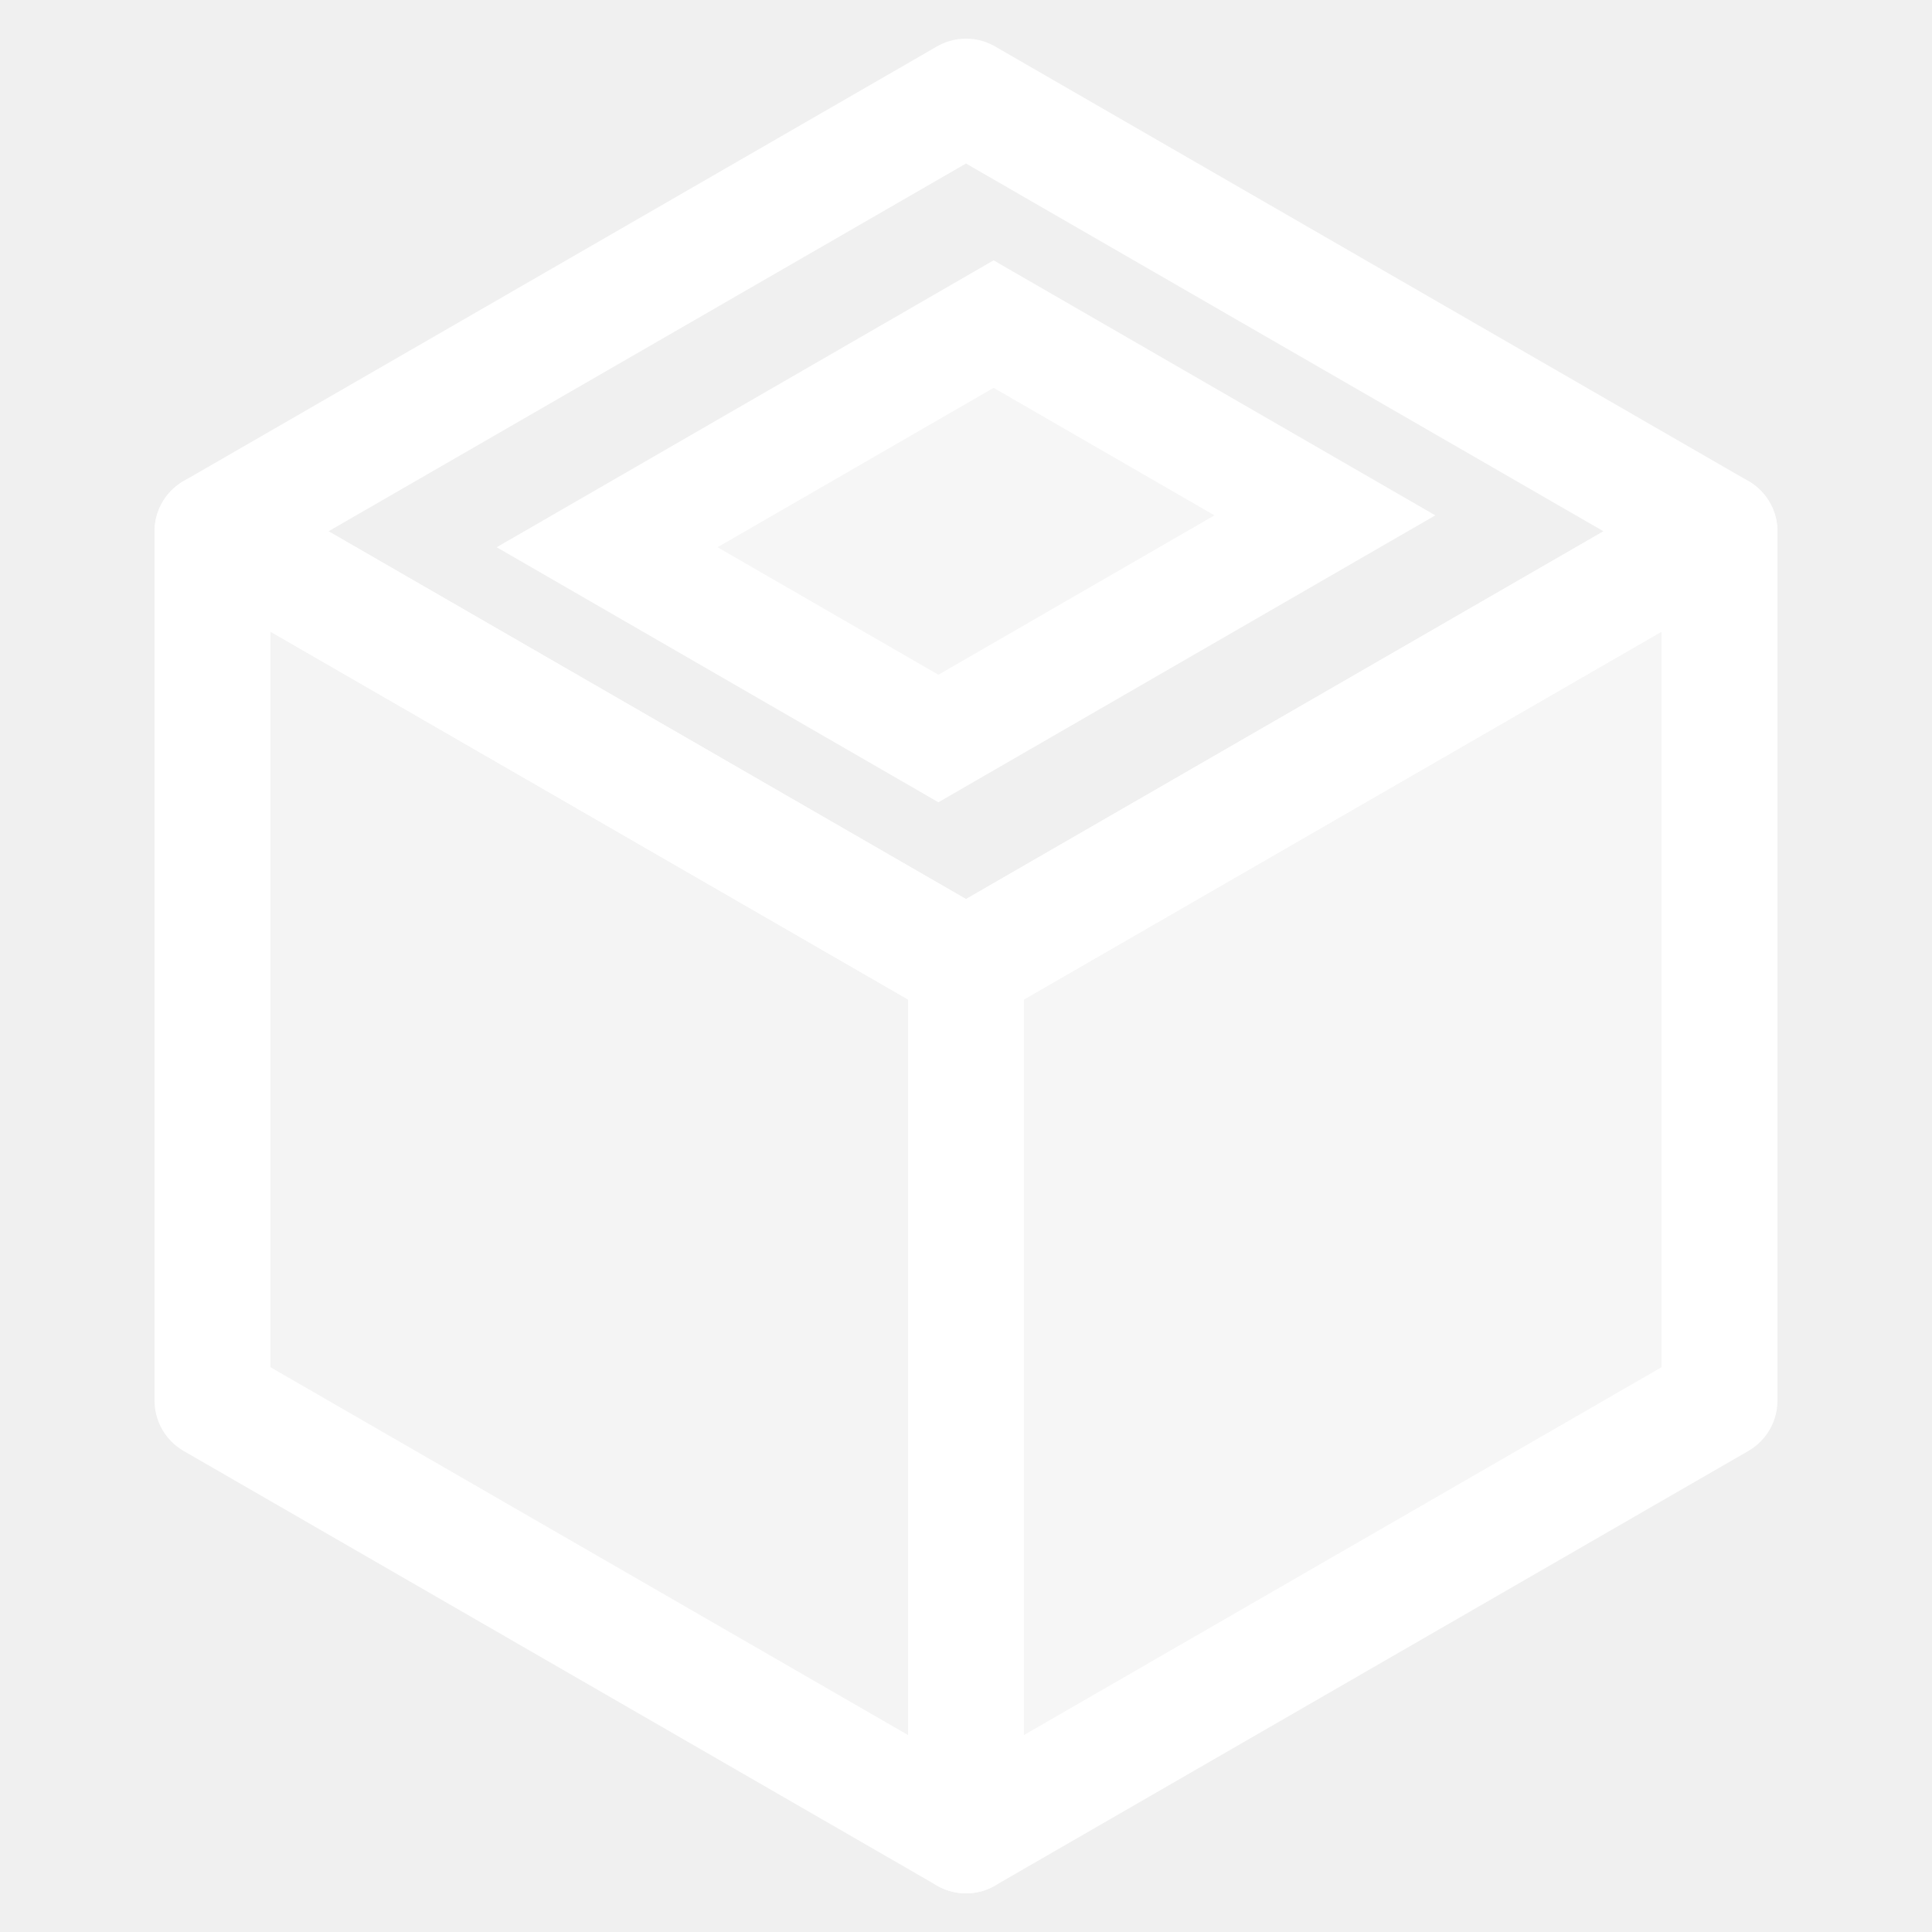
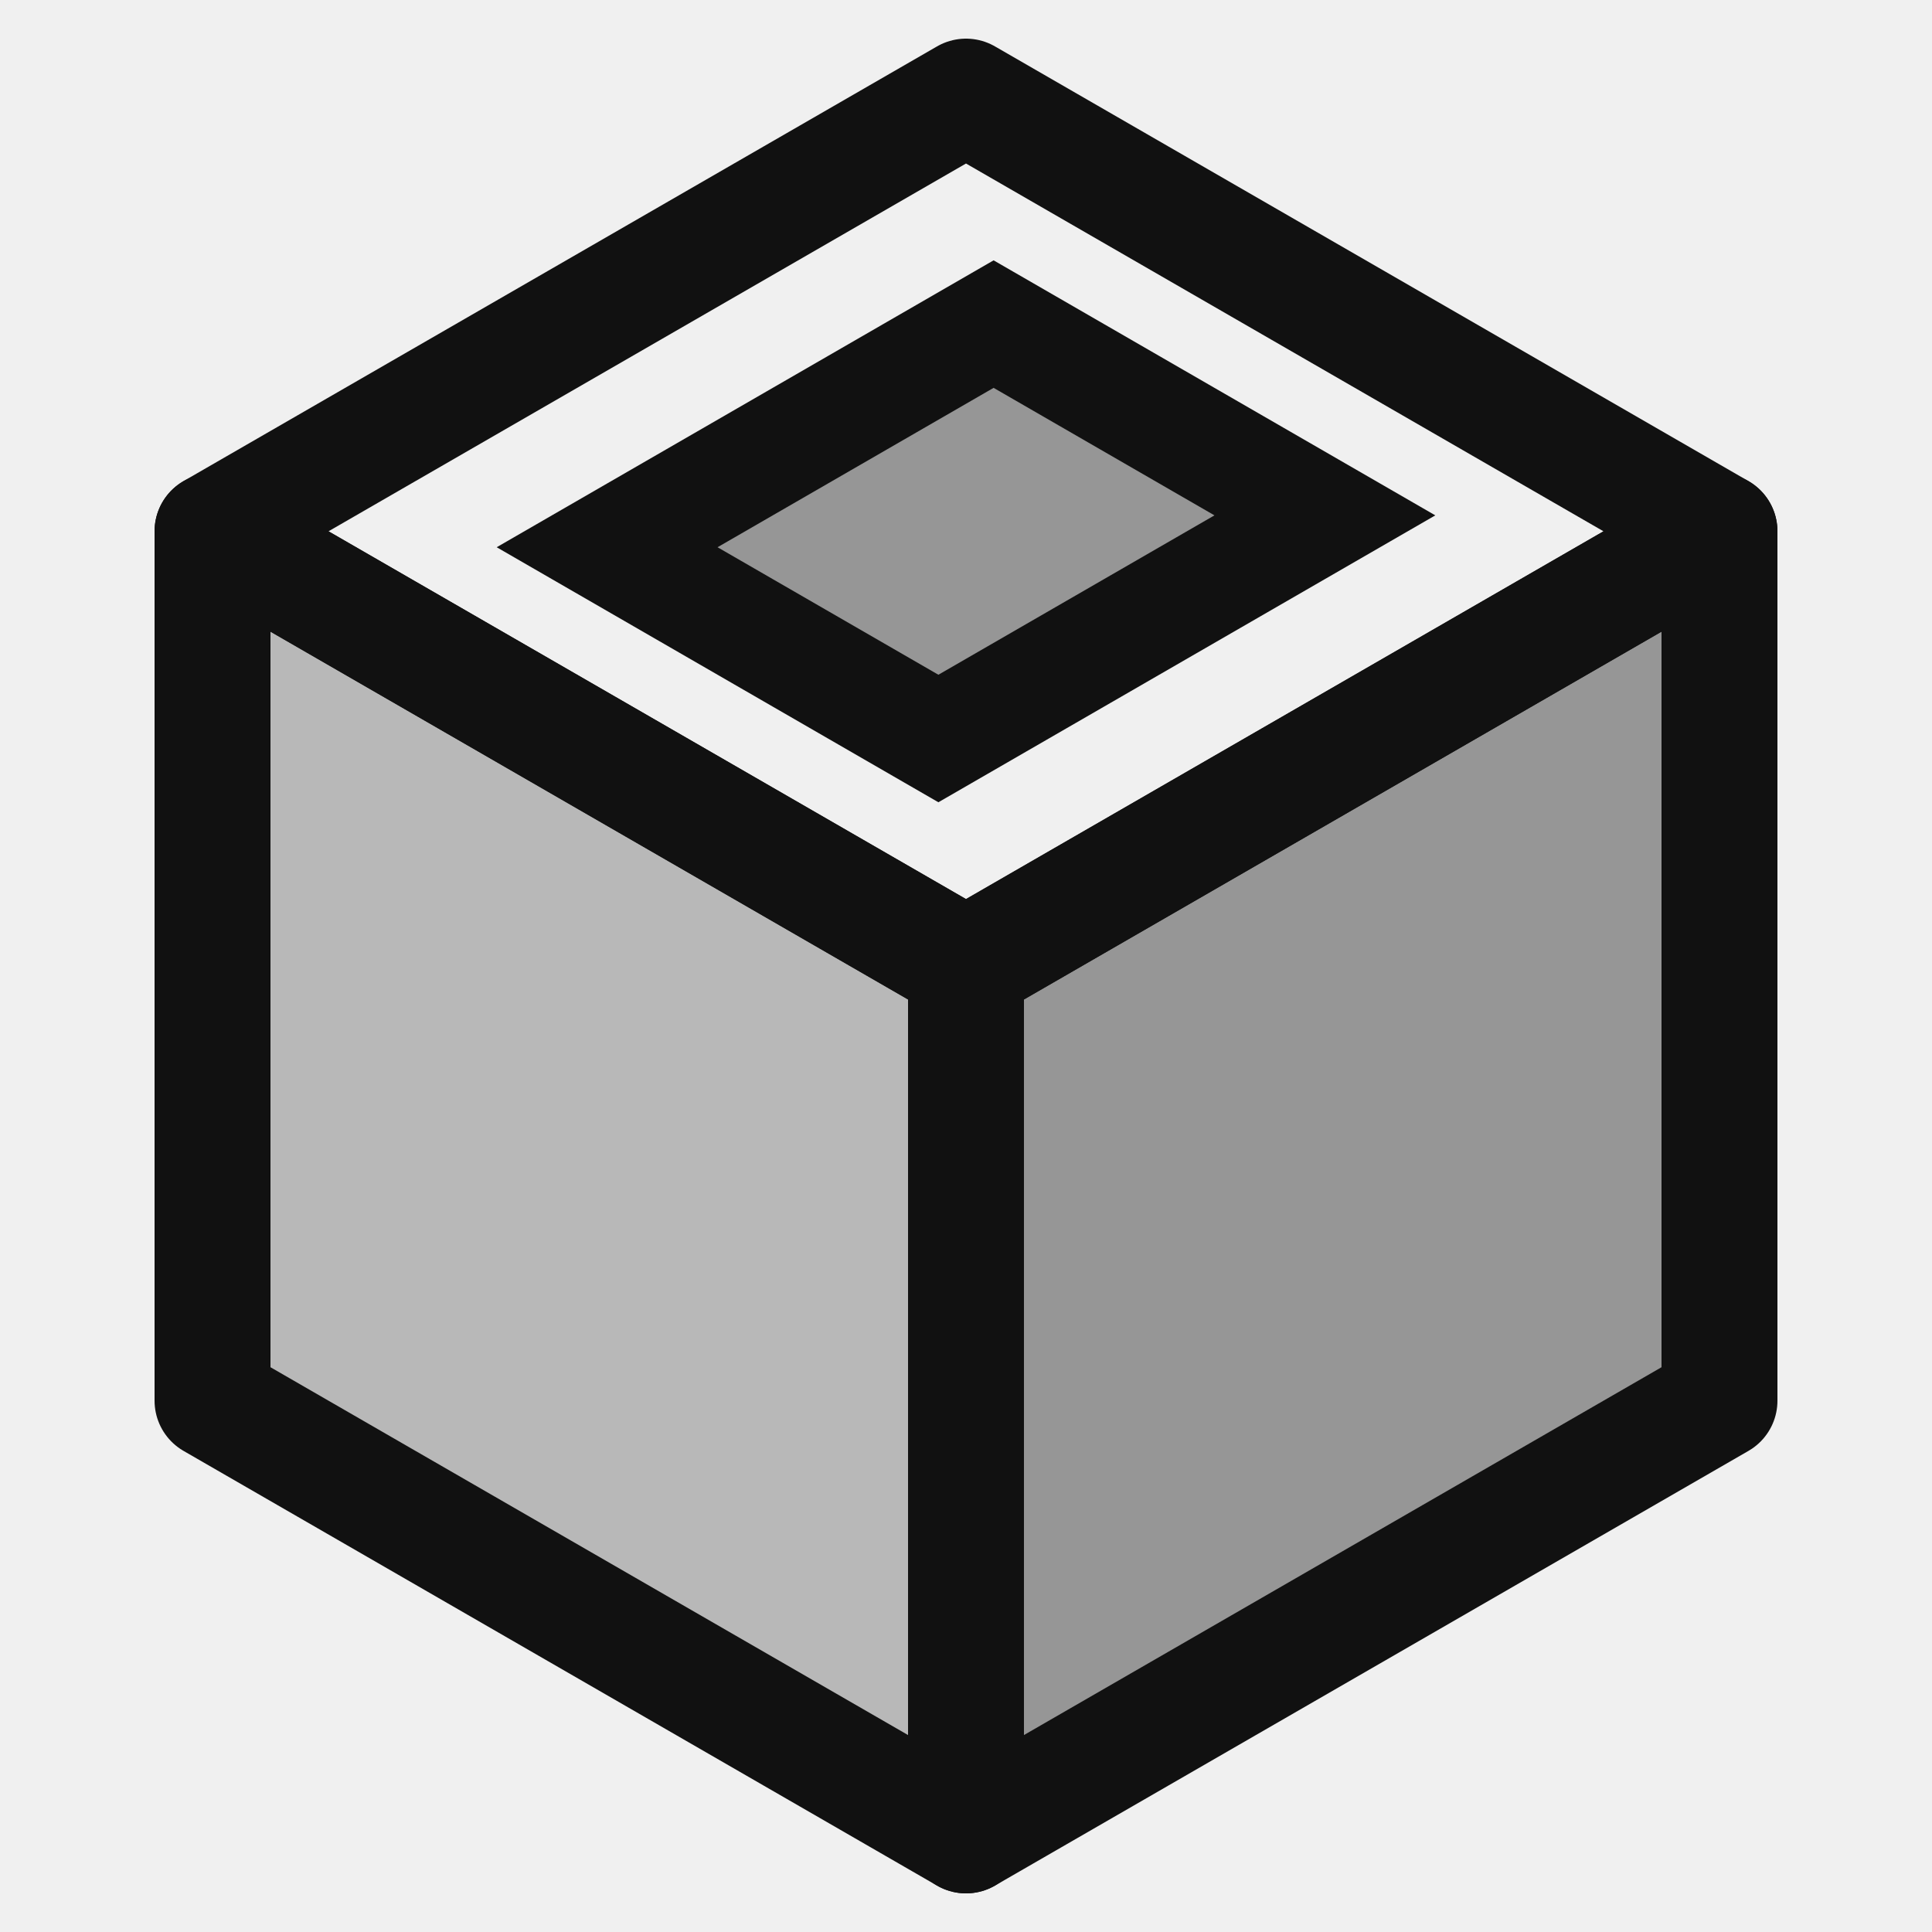
<svg xmlns="http://www.w3.org/2000/svg" width="32" height="32" viewBox="0 0 32 32">
+   <style>
+     :root {
+       color: #111111;
+     }
+ 
+     @media (prefers-color-scheme: dark) {
+       :root {
+         color: #f5f5f5;
+       }
+     }
+   </style>
  <g transform="translate(16, 16) scale(0.48)">
-     <path d="M0 0 L-26 -15 L-26 15 L0 30 Z" fill="white" fill-opacity="0.25" stroke="white" stroke-width="4" stroke-linejoin="round" />
-     <path d="M0 0 L26 -15 L26 15 L0 30 Z" fill="white" fill-opacity="0.4" stroke="white" stroke-width="4" stroke-linejoin="round" />
-     <path d="M0 -30 L-26 -15 L0 0 L26 -15 Z" fill="none" stroke="white" stroke-width="4" stroke-linejoin="round" />
+     <path d="M0 0 L-26 -15 L-26 15 L0 30 Z" fill="currentColor" fill-opacity="0.25" stroke="currentColor" stroke-width="4" stroke-linejoin="round" />
+     <path d="M0 0 L26 -15 L26 15 L0 30 Z" fill="currentColor" fill-opacity="0.4" stroke="currentColor" stroke-width="4" stroke-linejoin="round" />
+     <path d="M0 -30 L-26 -15 L0 0 L26 -15 Z" fill="none" stroke="currentColor" stroke-width="4" stroke-linejoin="round" />
    <g transform="matrix(0.866, 0.5, -0.866, 0.5, 0, -15) scale(0.55)">
-       <rect x="-12" y="-14" width="24" height="28" fill="white" fill-opacity="0.4" stroke="white" stroke-width="8" />
+       <rect x="-12" y="-14" width="24" height="28" fill="currentColor" fill-opacity="0.4" stroke="currentColor" stroke-width="8" />
    </g>
  </g>
</svg>
